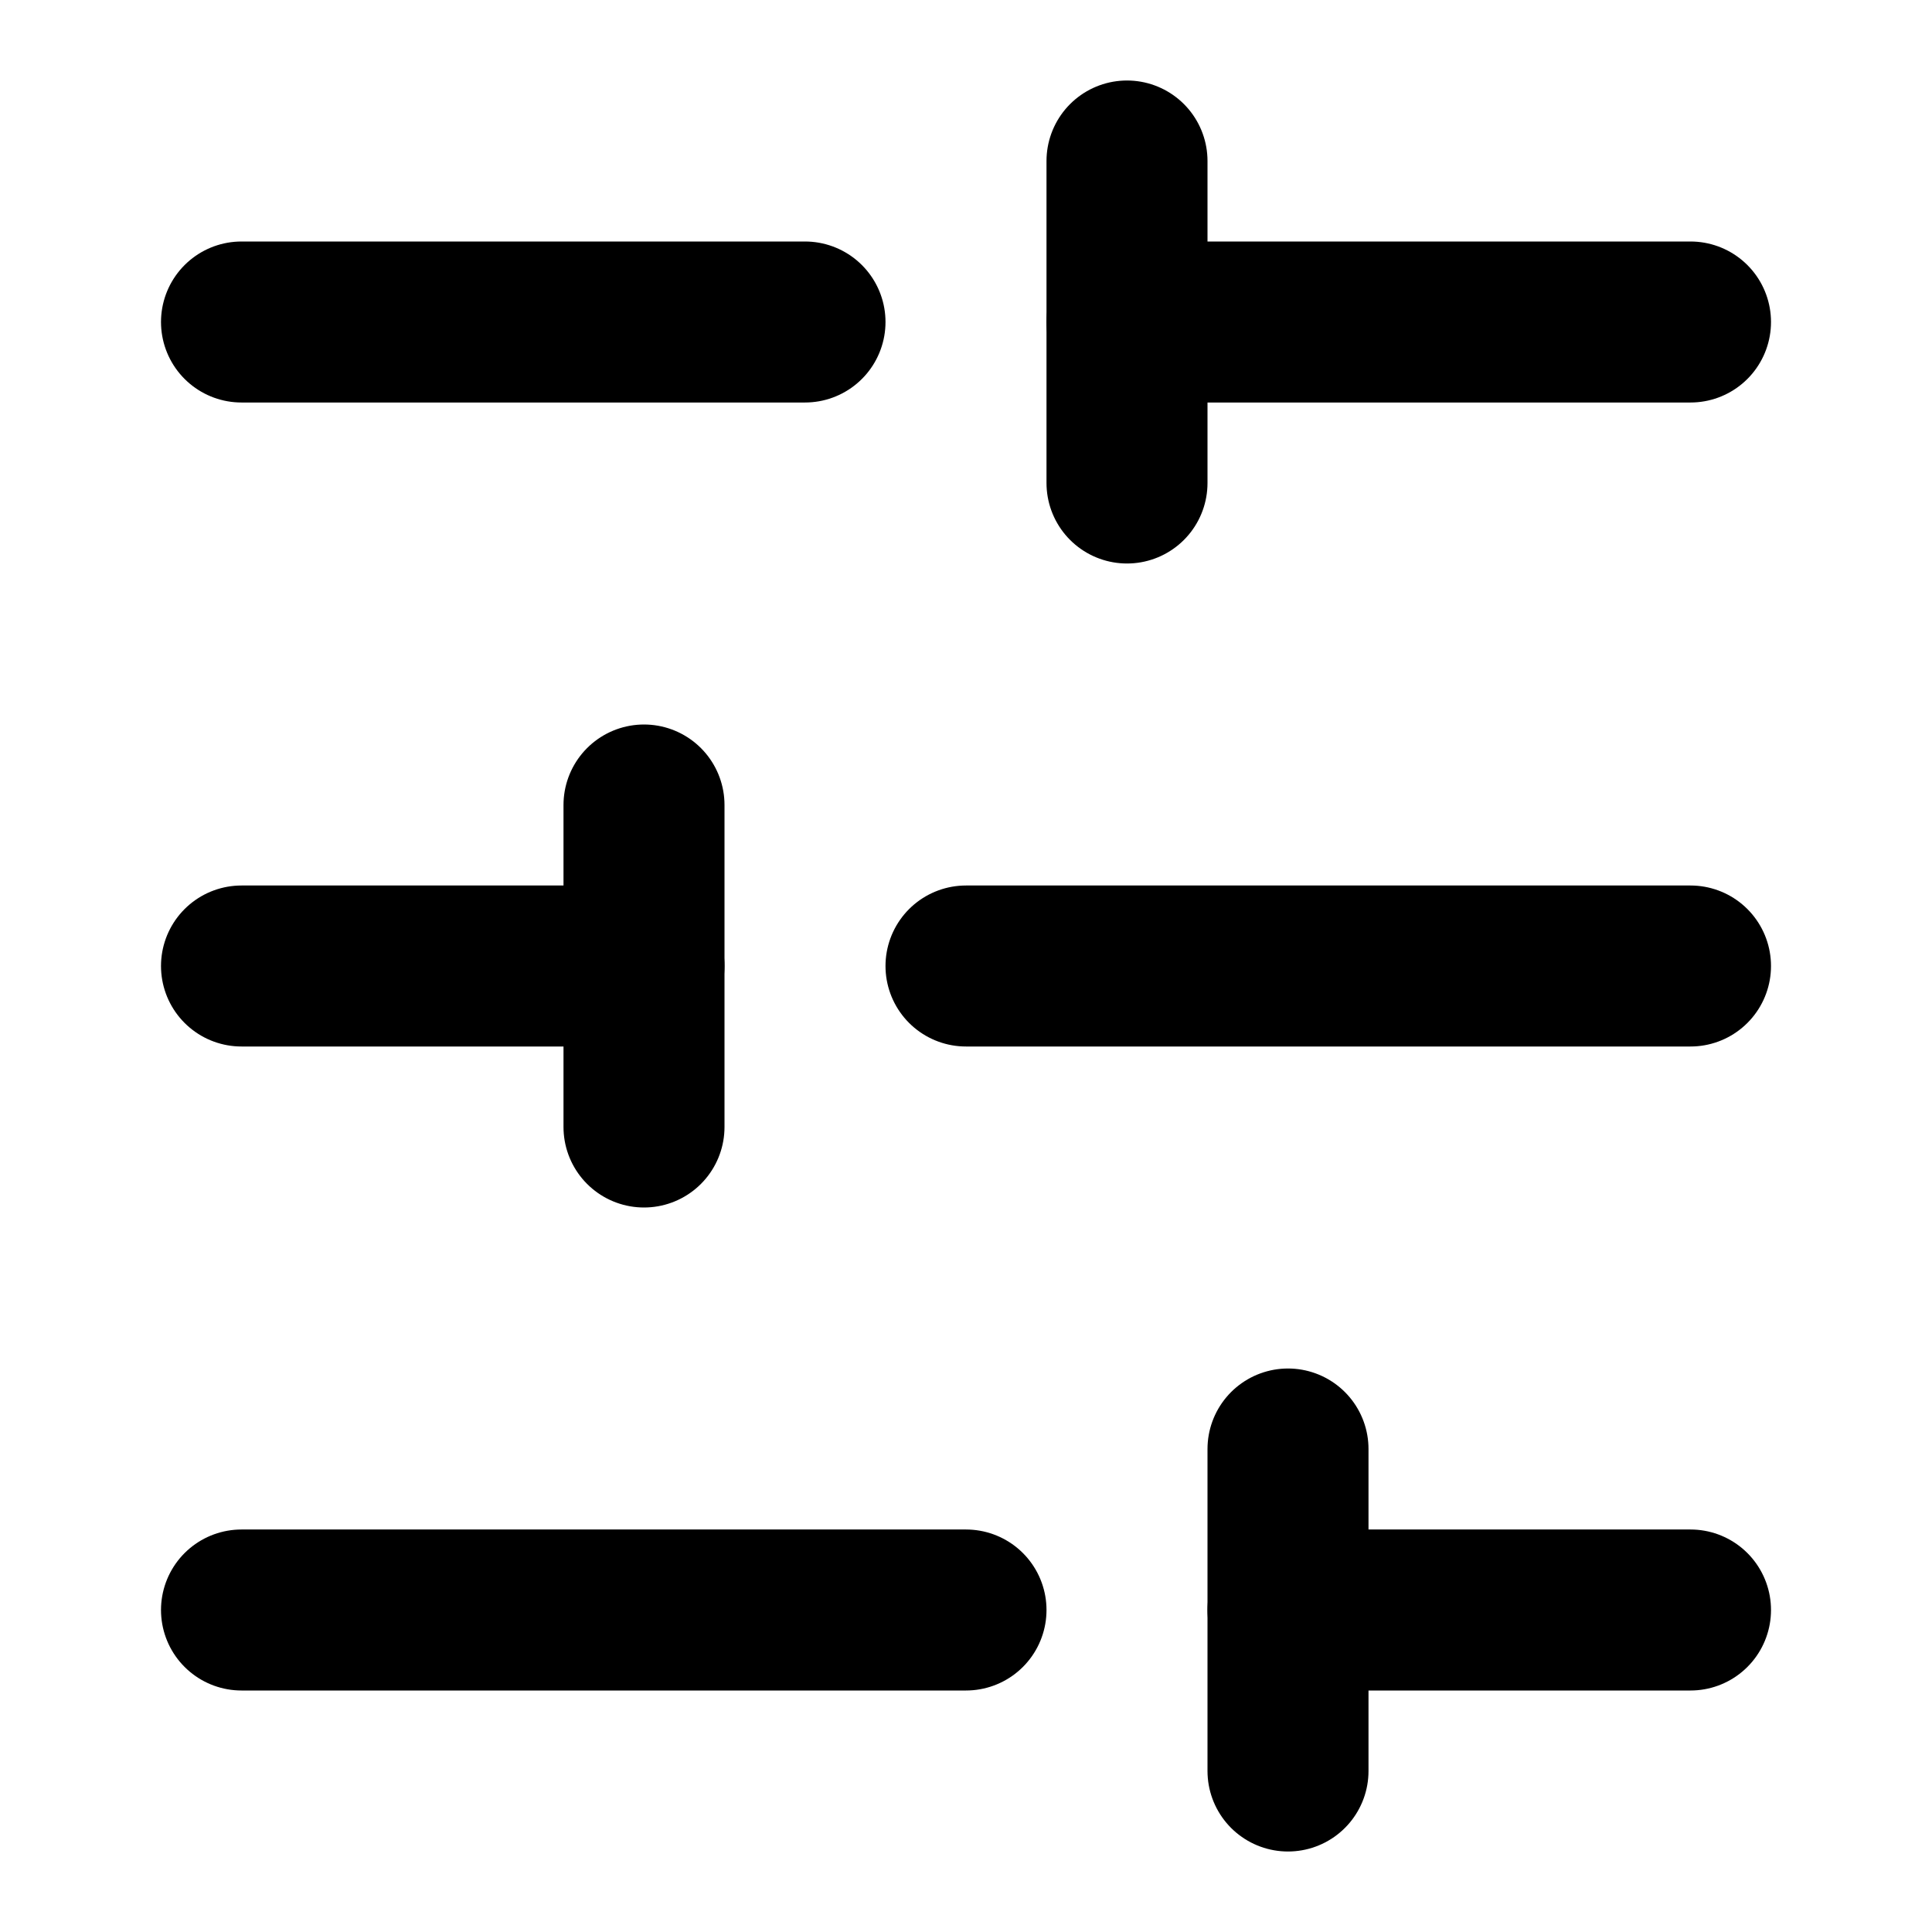
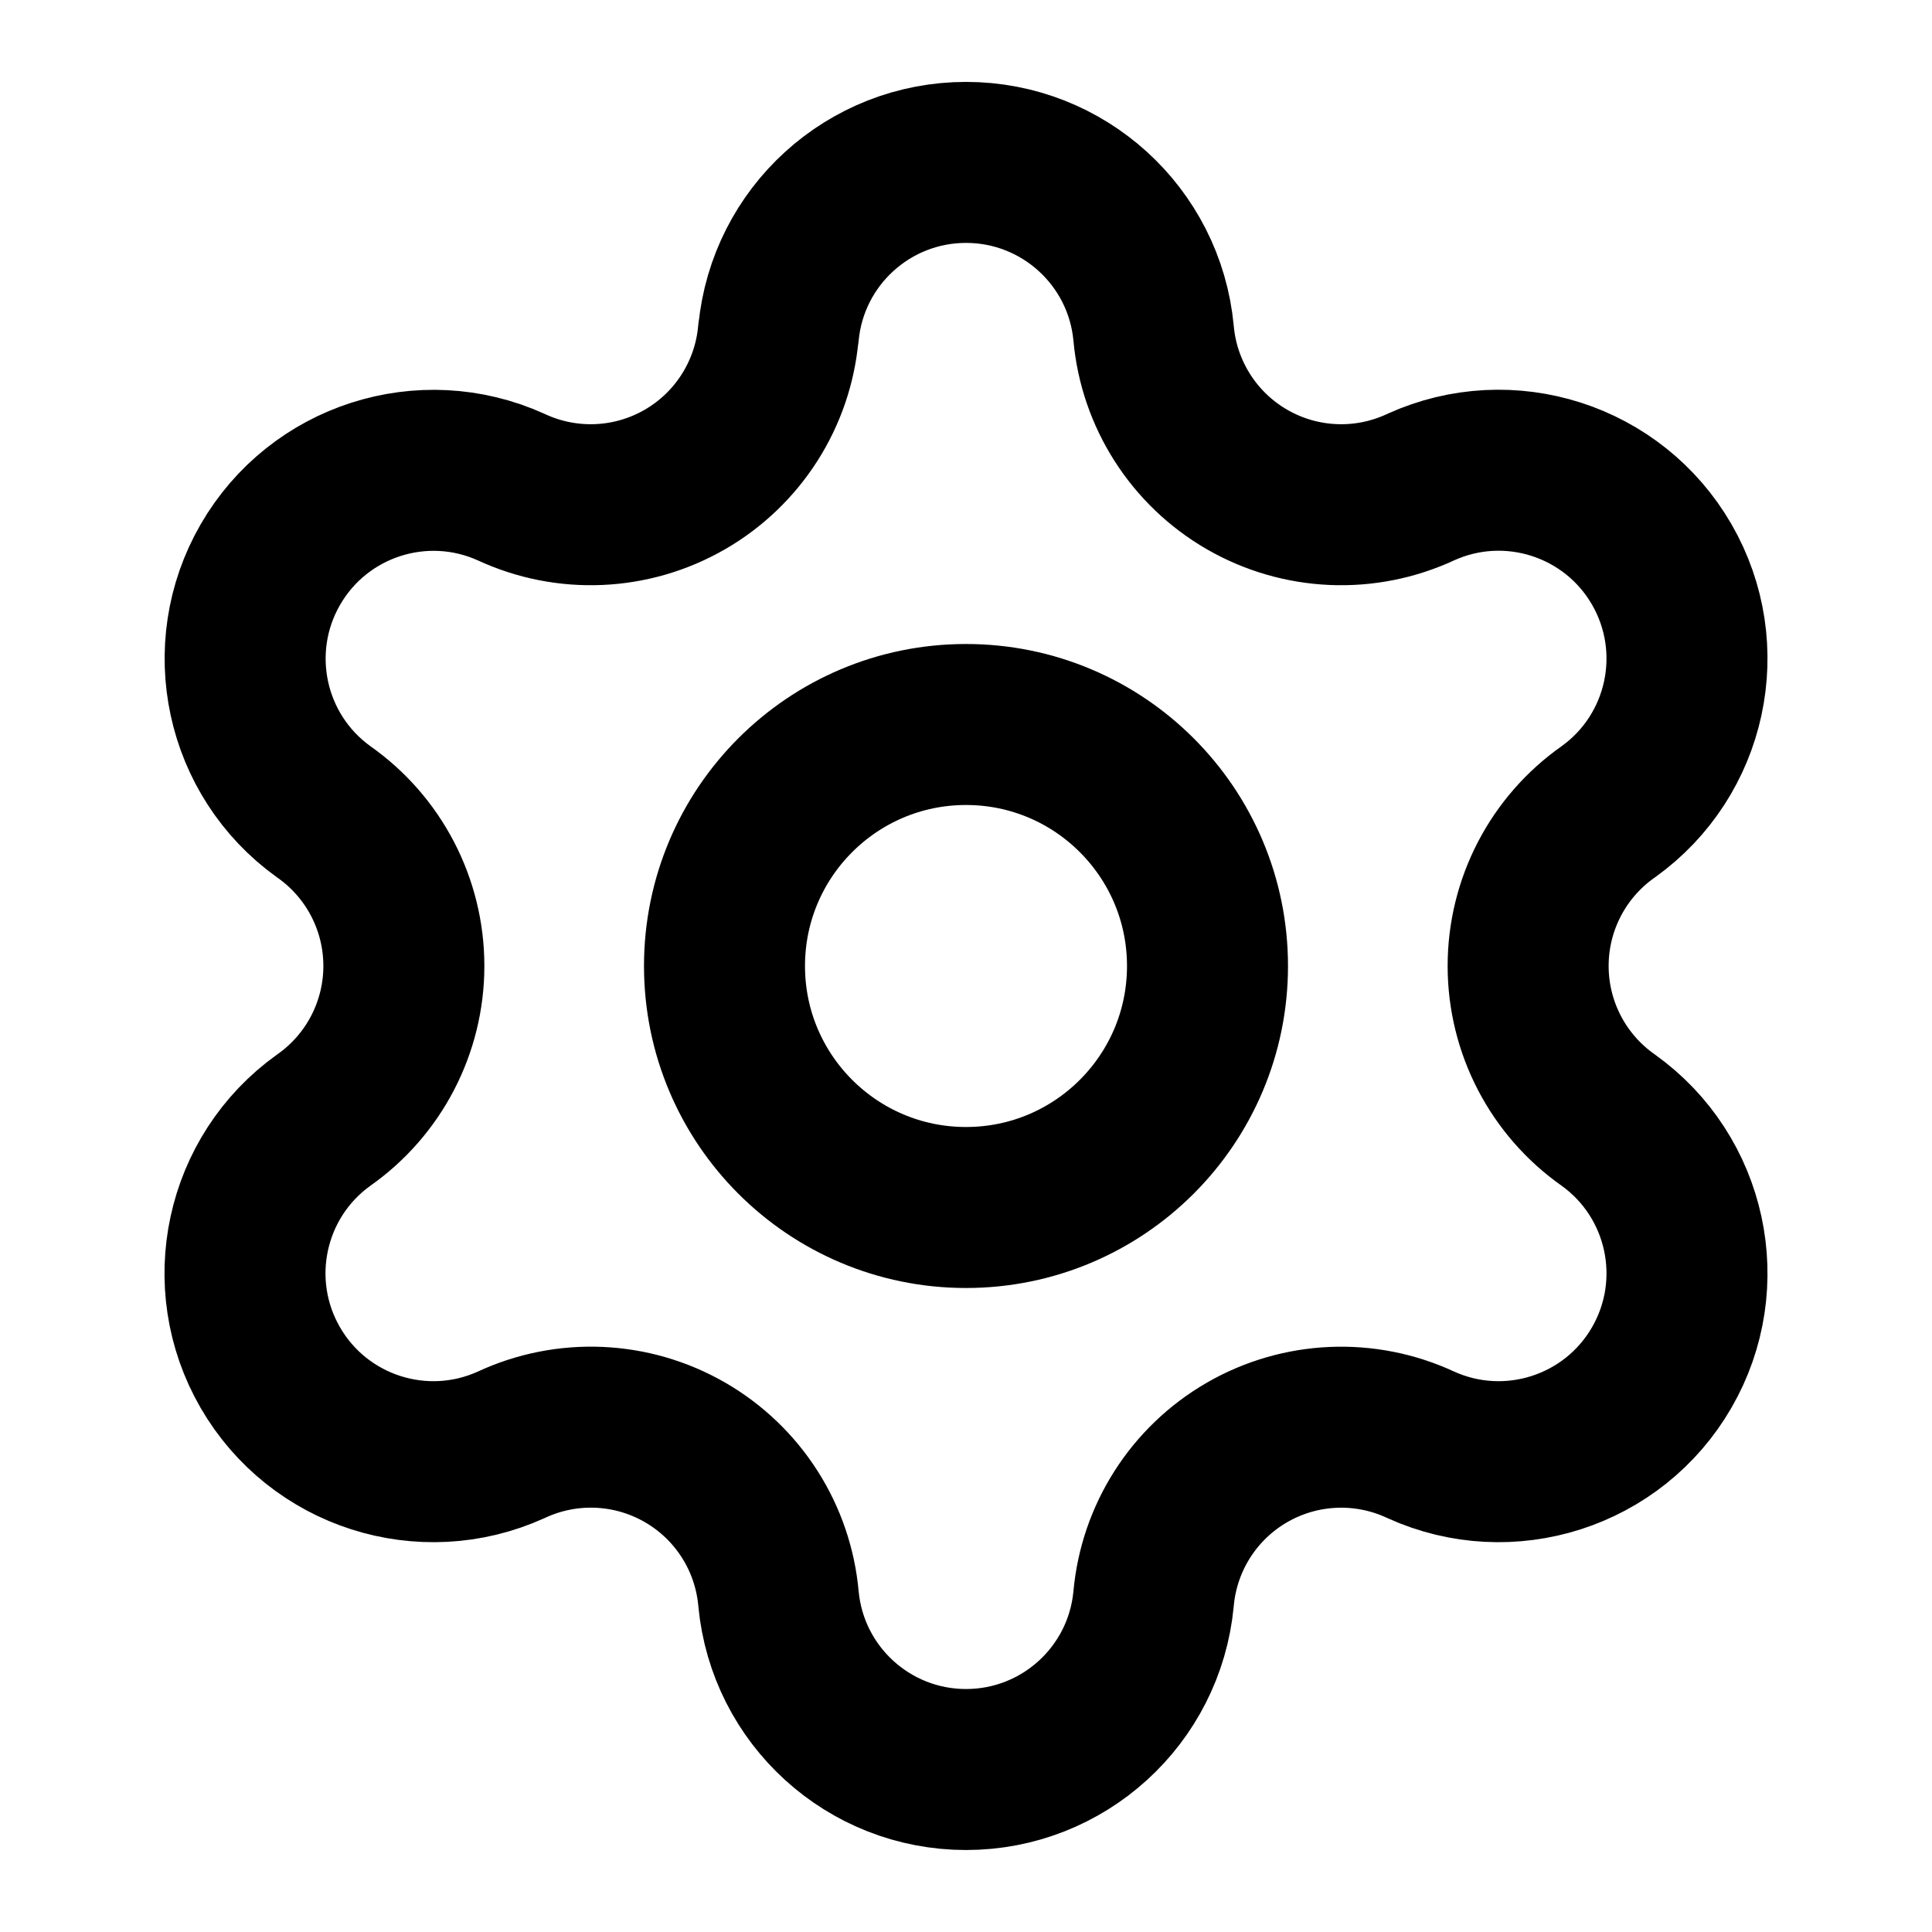
<svg xmlns="http://www.w3.org/2000/svg" width="24" height="24" viewBox="0 0 24 24" fill="none" stroke="currentColor" stroke-width="2" stroke-linecap="round" stroke-linejoin="round">
-   <line x1="21" x2="14" y1="4" y2="4" />
-   <line x1="10" x2="3" y1="4" y2="4" />
-   <line x1="21" x2="12" y1="12" y2="12" />
-   <line x1="8" x2="3" y1="12" y2="12" />
-   <line x1="21" x2="16" y1="20" y2="20" />
-   <line x1="12" x2="3" y1="20" y2="20" />
-   <line x1="14" x2="14" y1="2" y2="6" />
-   <line x1="8" x2="8" y1="10" y2="14" />
-   <line x1="16" x2="16" y1="18" y2="22" />
+   <path d="M9.671 4.136a2.34 2.34 0 0 1 4.659 0 2.34 2.34 0 0 0 3.319 1.915 2.34 2.34 0 0 1 2.33 4.033 2.34 2.34 0 0 0 0 3.831 2.34 2.34 0 0 1-2.33 4.033 2.34 2.34 0 0 0-3.319 1.915 2.34 2.34 0 0 1-4.659 0 2.34 2.34 0 0 0-3.32-1.915 2.34 2.34 0 0 1-2.33-4.033 2.34 2.34 0 0 0 0-3.831A2.34 2.34 0 0 1 6.35 6.051a2.34 2.34 0 0 0 3.319-1.915" />
+   <circle cx="12" cy="12" r="3" />
</svg>
